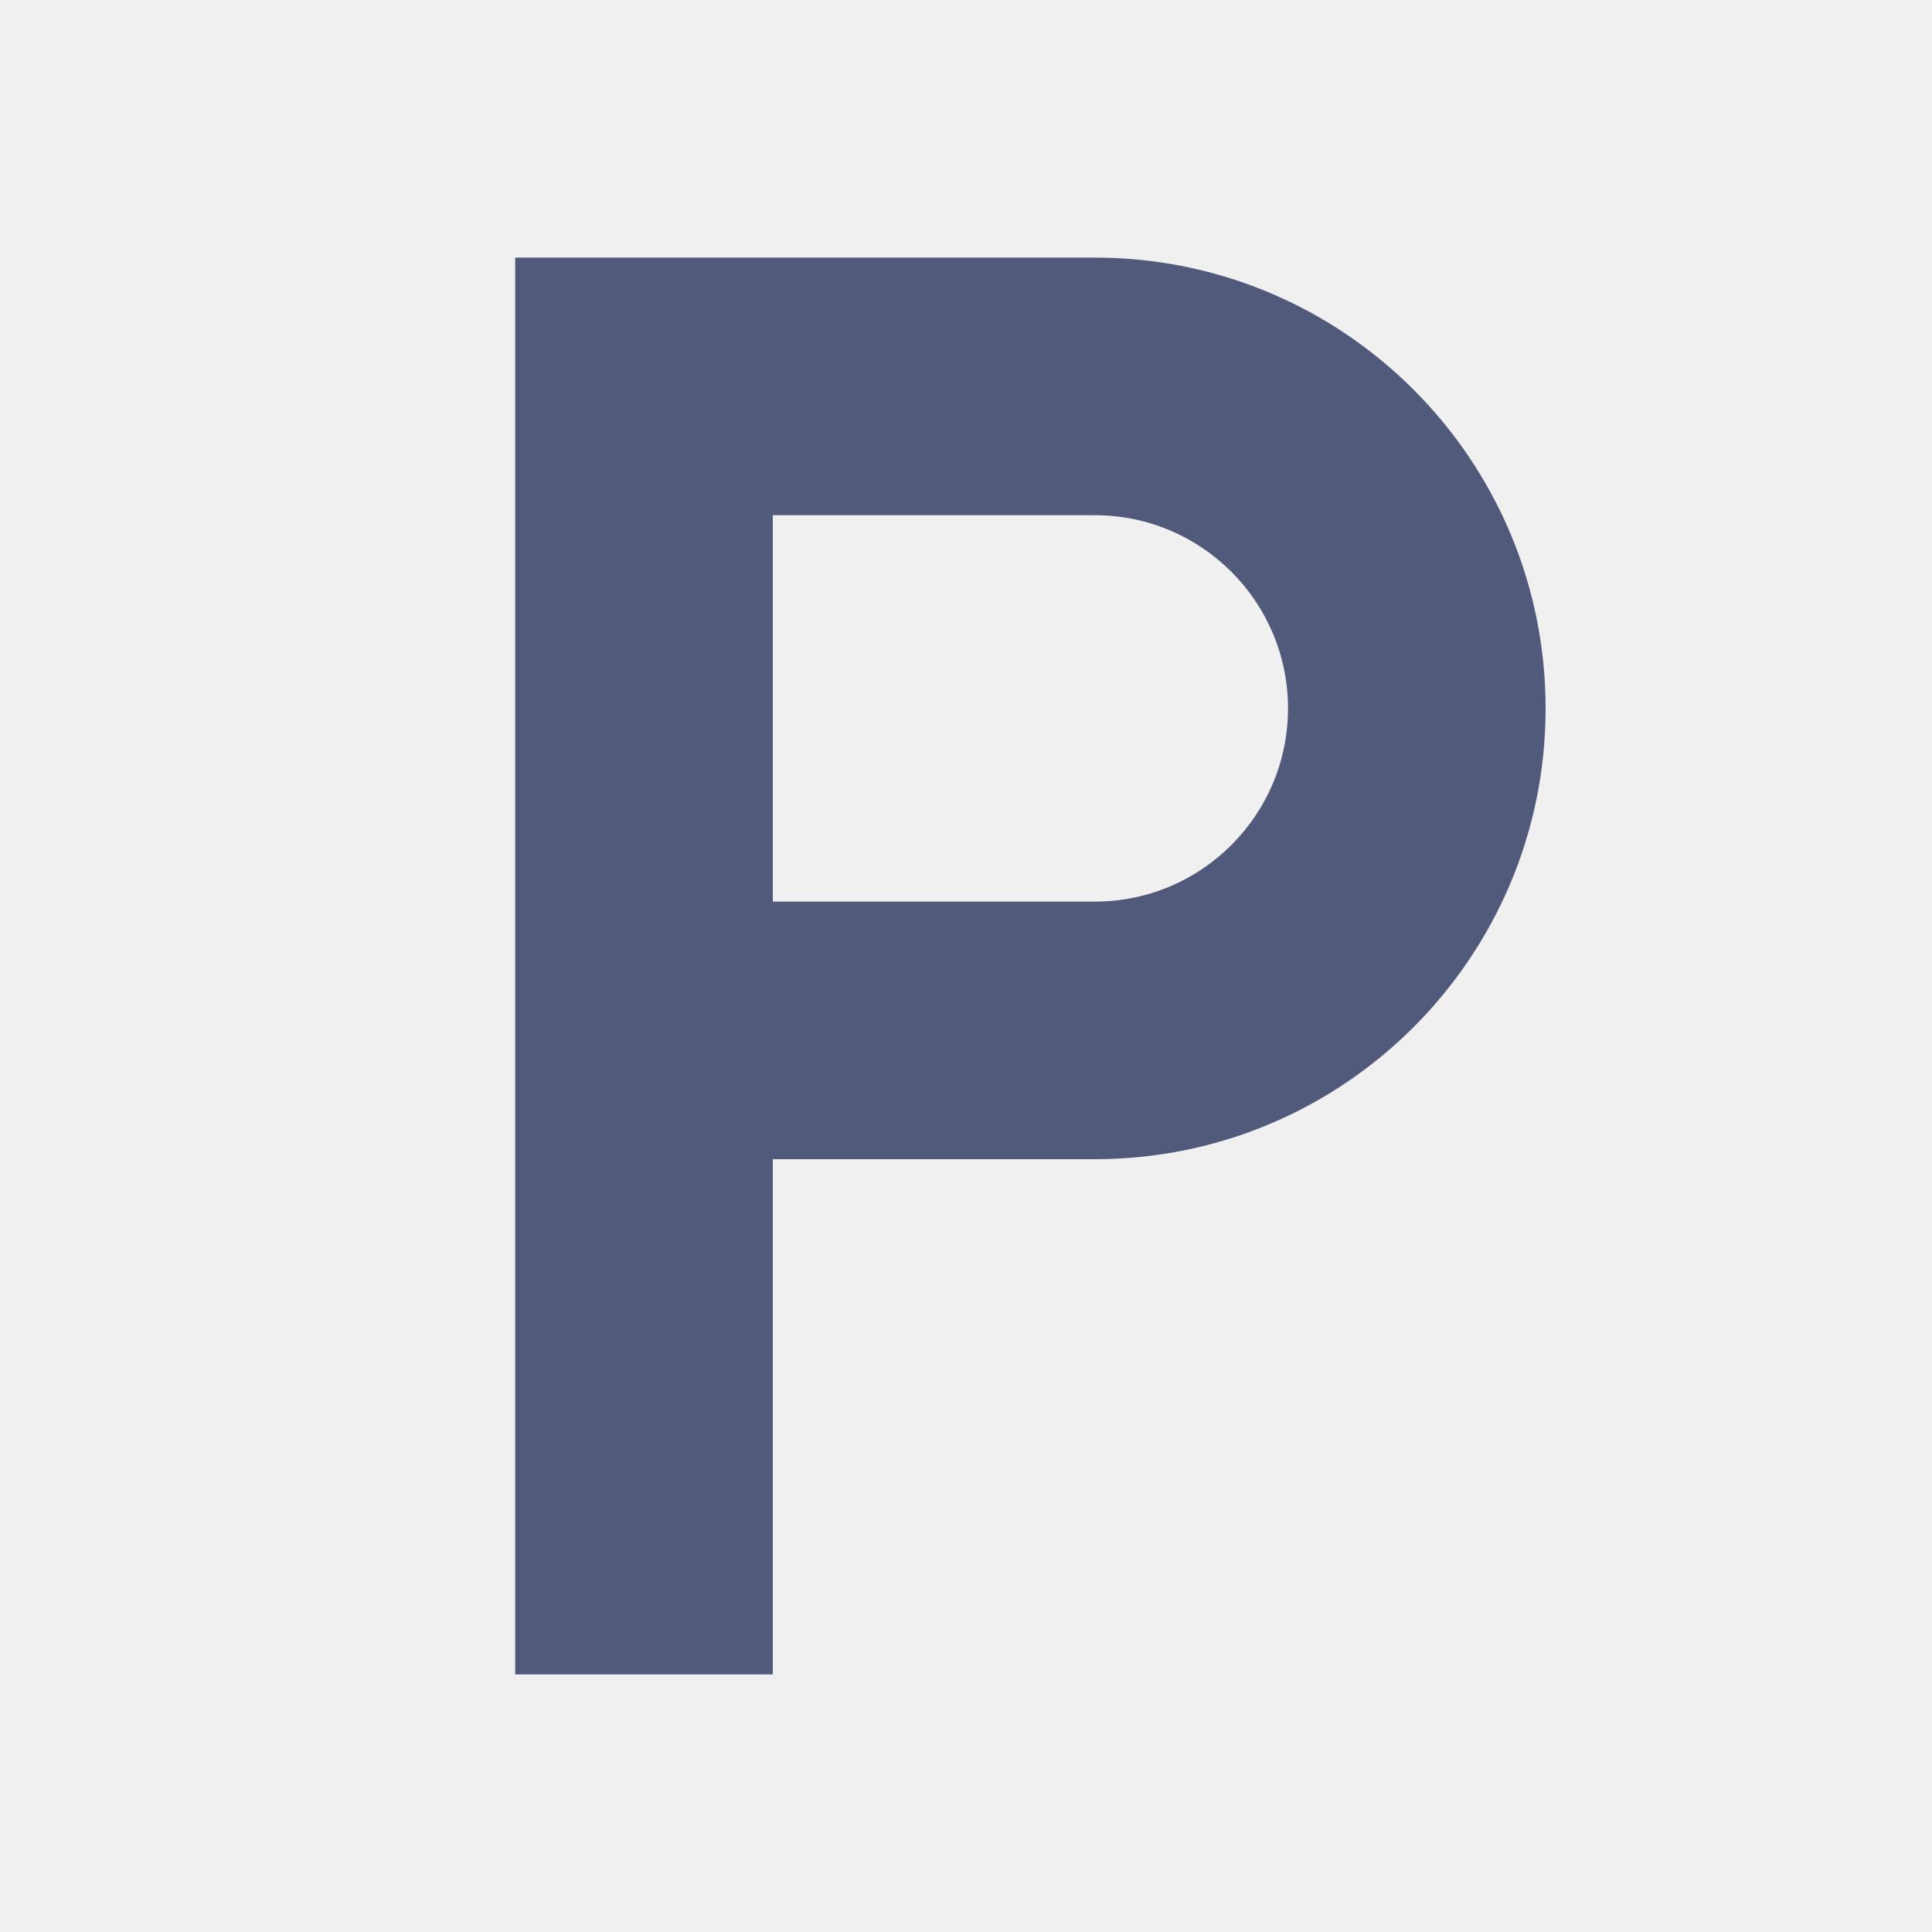
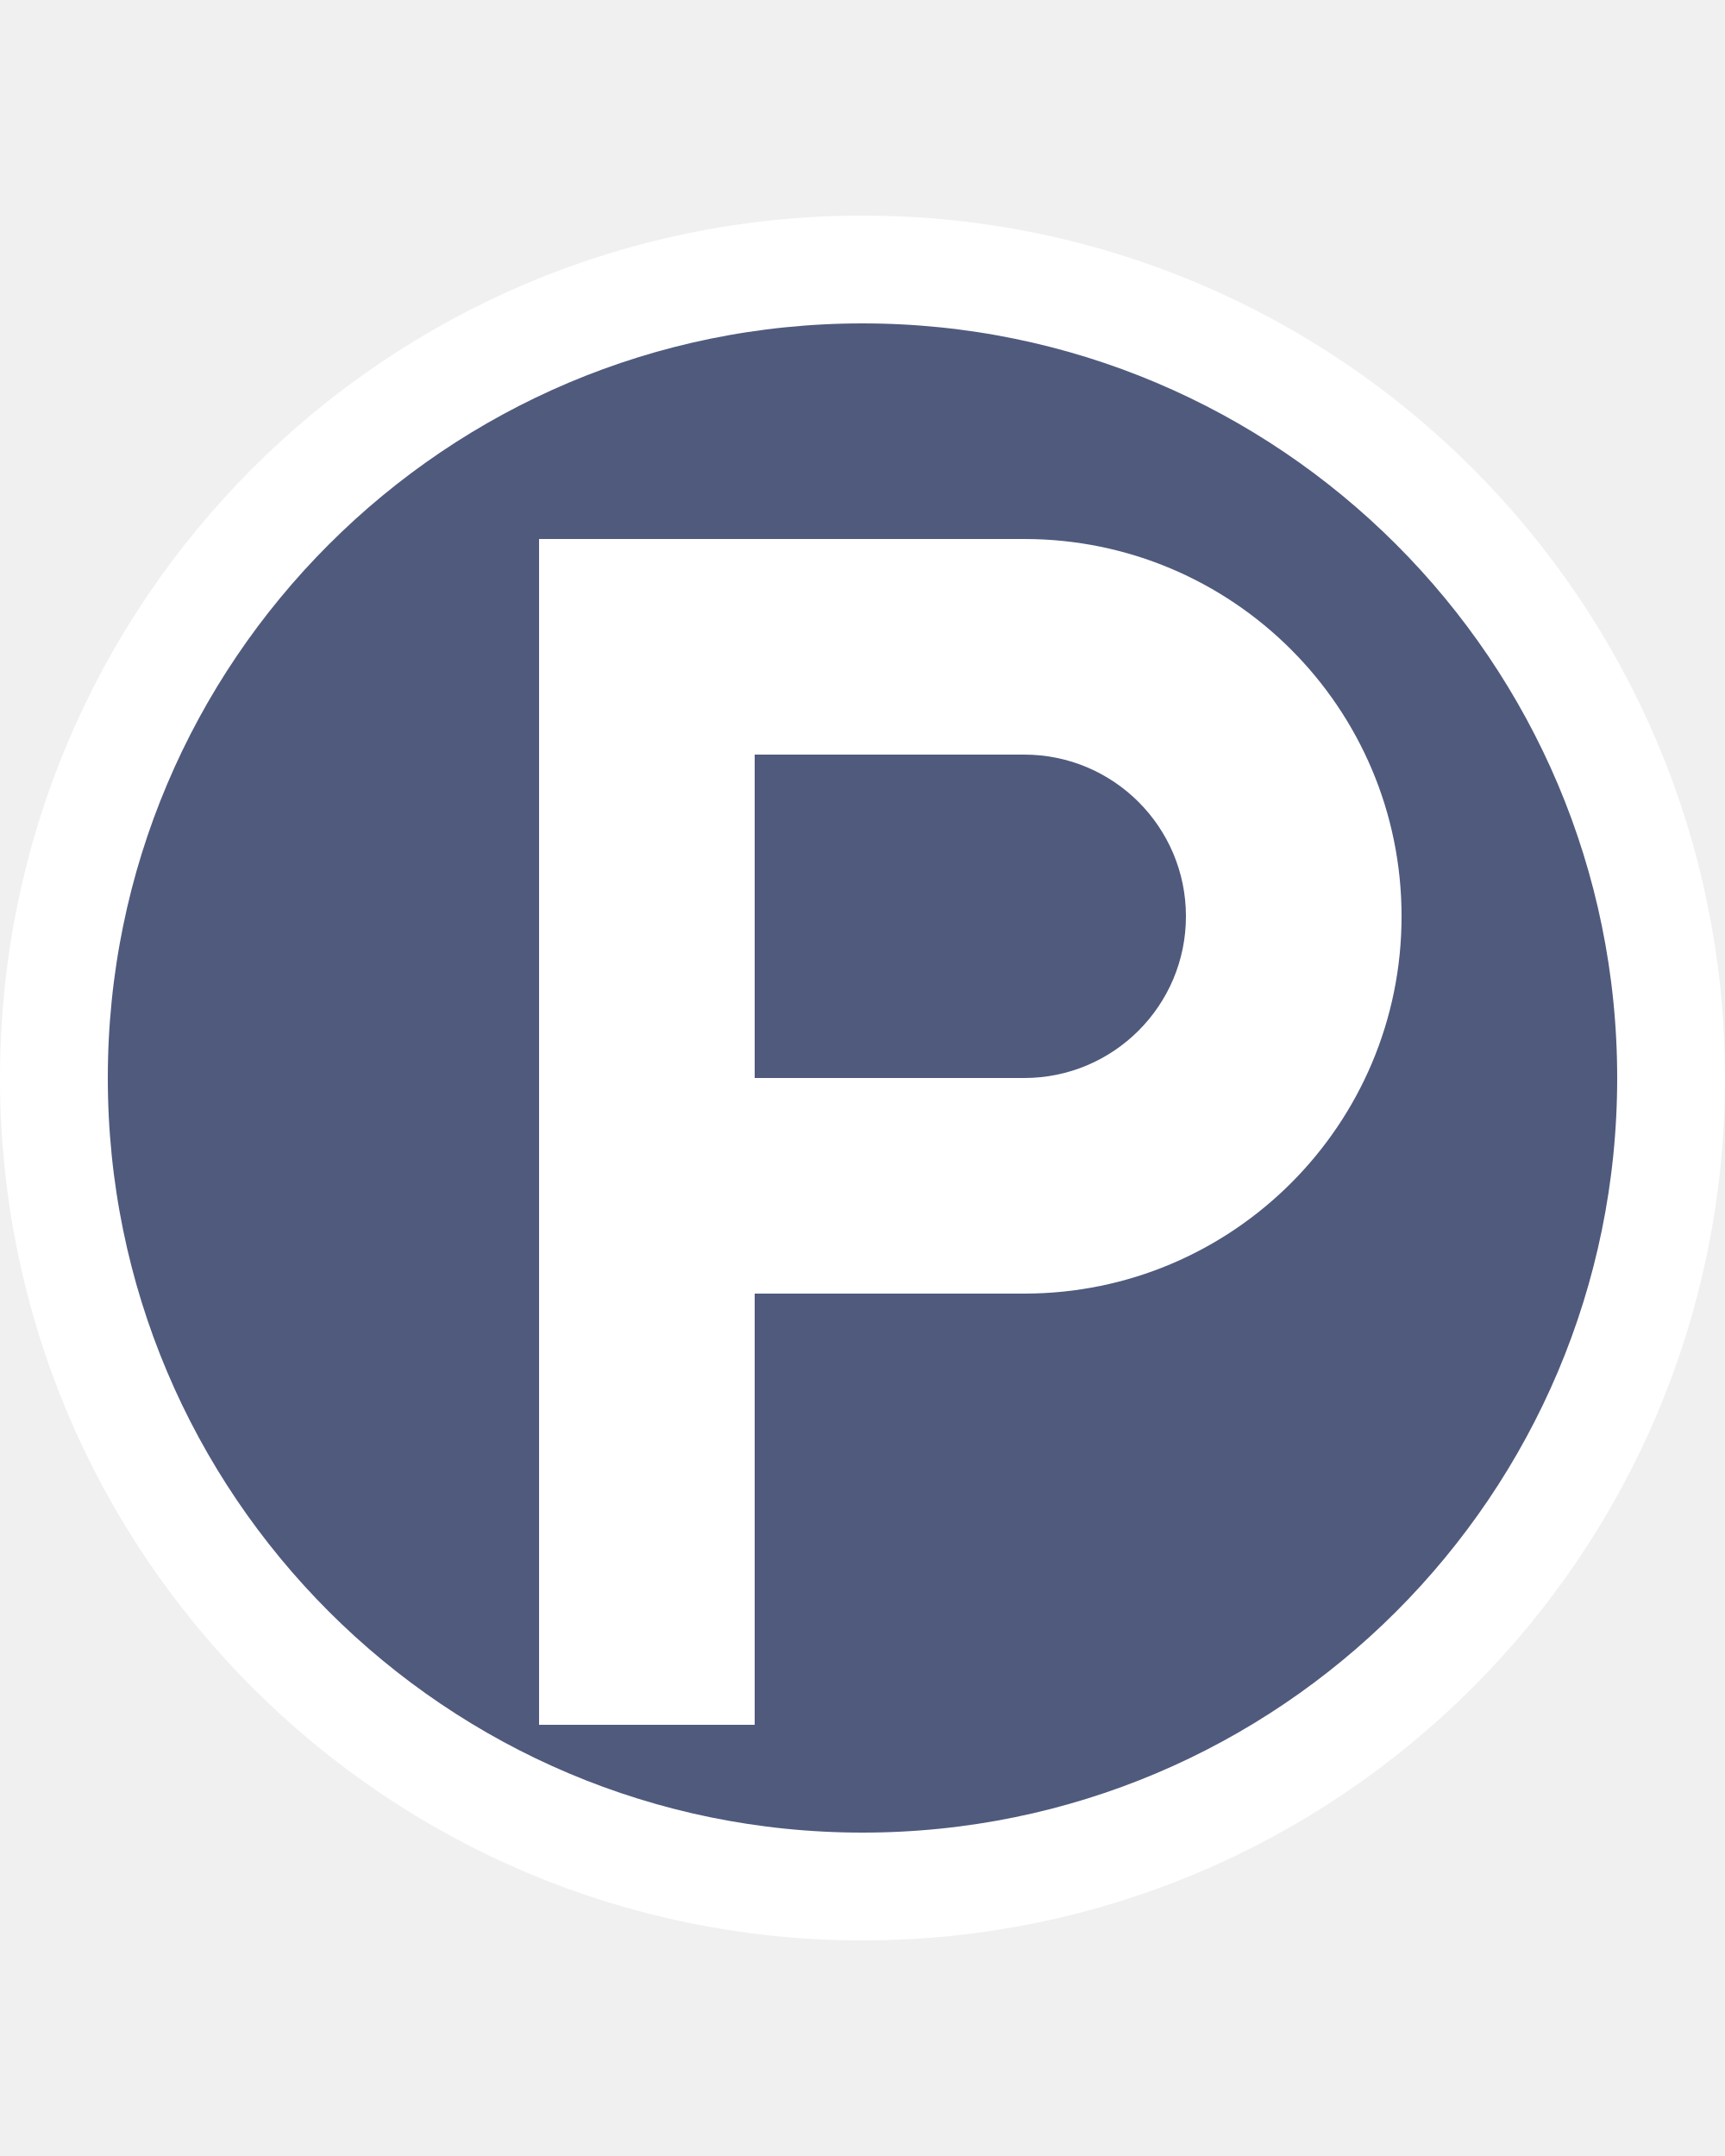
- <svg xmlns="http://www.w3.org/2000/svg" width="15" height="15" viewBox="0 0 15 15" id="parking">
-   <path d="M4 2V13H6V9H8.5C10.433 9 12 7.433 12 5.5C12 3.567 10.433 2 8.5 2H4ZM6 7V4H8.5C9.328 4 10 4.672 10 5.5C10 6.328 9.328 7 8.5 7H6Z" fill="#515a7a" />
+ <svg xmlns="http://www.w3.org/2000/svg" width="16" height="20" viewBox="0 0 16 20" fill="none">
+   <circle cx="8" cy="10" r="7.5" fill="#4F5A7D" stroke="white" />
+   <path d="M5 5V16H7V12H9.5C11.433 12 13 10.433 13 8.5C13 6.567 11.433 5 9.5 5H5ZM7 10V7H9.5C10.328 7 11 7.672 11 8.5C11 9.328 10.328 10 9.5 10H7Z" fill="white" />
</svg>
